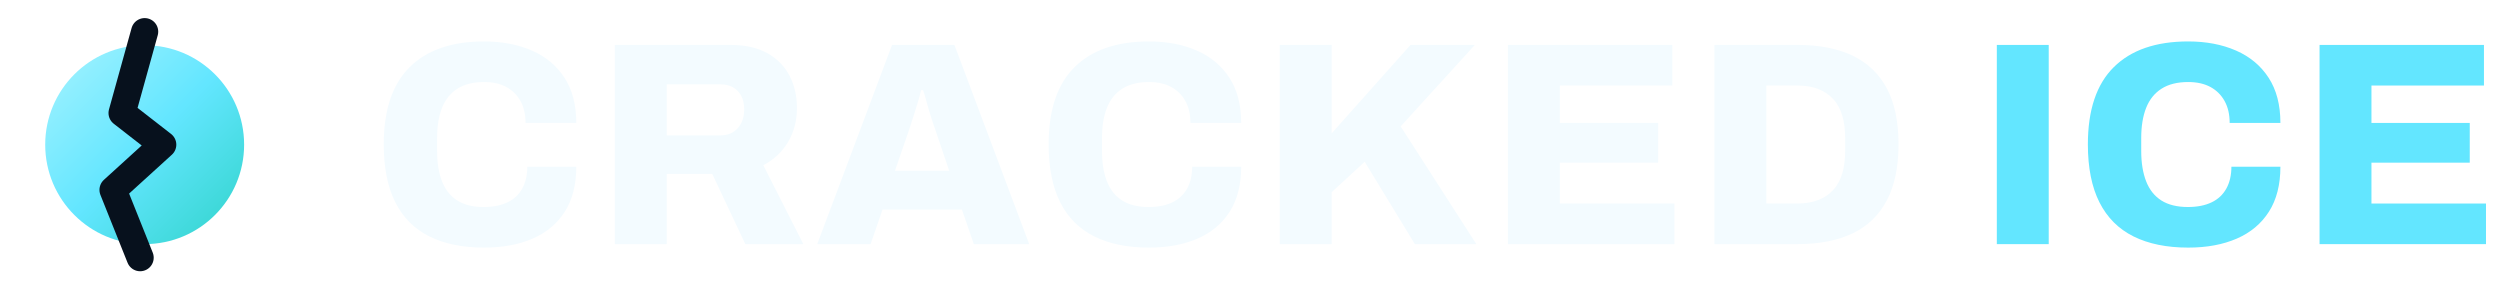
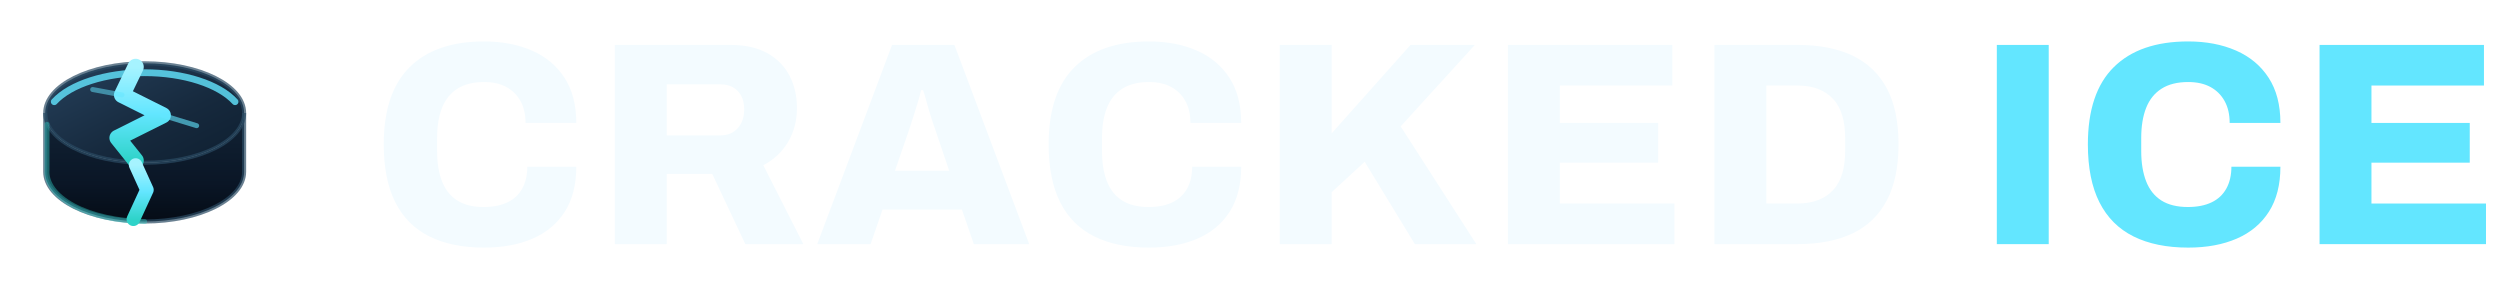
<svg xmlns="http://www.w3.org/2000/svg" viewBox="0 0 553 64" width="553" height="64" role="img" aria-label="Cracked Ice">
  <defs>
-     <linearGradient id="h" x1="0" y1="0" x2="1" y2="1">
+     <linearGradient id="pb-t" x1="0" y1="0" x2="1" y2="1">
+       <stop offset="0" stop-color="#26415c" />
+       <stop offset="0.6" stop-color="#16293d" />
+       <stop offset="1" stop-color="#0e1f30" />
+     </linearGradient>
+     <linearGradient id="pb-s" x1="0" y1="0" x2="0" y2="1">
+       <stop offset="0" stop-color="#122335" />
+       <stop offset="0.65" stop-color="#0a1626" />
+       <stop offset="1" stop-color="#050c16" />
+     </linearGradient>
+     <linearGradient id="pb-c" x1="0" y1="0" x2="0" y2="1">
      <stop offset="0" stop-color="#a6f3ff" />
-       <stop offset=".5" stop-color="#63e6ff" />
+       <stop offset="0.5" stop-color="#63e6ff" />
      <stop offset="1" stop-color="#2fd3c9" />
    </linearGradient>
  </defs>
-   <circle cx="32" cy="32" r="22" fill="url(#h)" />
-   <path d="M32 7 L27 25 L36 32 L25 42 L31 57" fill="none" stroke="#07111d" stroke-width="6" stroke-linejoin="round" stroke-linecap="round" />
+   <path d="M10 25 V38 A22 11 0 0 0 54 38 V25 A22 11 0 0 1 10 25 Z" fill="url(#pb-s)" />
+   <ellipse cx="32" cy="25" rx="22" ry="11" fill="url(#pb-t)" />
+   <path d="M10 25 V38 A22 11 0 0 0 54 38 V25" fill="none" stroke="#2a4a63" stroke-width="0.9" opacity="0.7" />
+   <ellipse cx="32" cy="25" rx="22" ry="11" fill="none" stroke="#2a4a63" stroke-width="0.9" opacity="0.7" />
+   <path d="M12 22.5 A22 11 0 0 1 52 22.5" fill="none" stroke="#63e6ff" stroke-width="1.5" stroke-linecap="round" opacity="0.8" />
+   <path d="M10.4 27.5 V37.5 A22 11 0 0 0 32 49" fill="none" stroke="#2fd3c9" stroke-width="1.1" stroke-linecap="round" opacity="0.4" />
+   <path d="M30 14.8 L27 21 L36 25.5 L26 30.5 L30 35.5" fill="none" stroke="url(#pb-c)" stroke-width="3.6" stroke-linejoin="round" stroke-linecap="round" />
+   <path d="M30 36.5 L32.5 42 L29.5 48.5" fill="none" stroke="url(#pb-c)" stroke-width="3" stroke-linejoin="round" stroke-linecap="round" />
+   <path d="M36 25.5 L43.5 27.8" stroke="#63e6ff" stroke-width="1.1" stroke-linecap="round" opacity="0.6" />
+   <path d="M27 21 L20.5 19.8" stroke="#63e6ff" stroke-width="1.1" stroke-linecap="round" opacity="0.5" />
  <g transform="translate(82 54) scale(0.06414)">
    <path d="M391.0 12Q280.0 12 202.5 -26.5Q125.0 -65 85.0 -144.0Q45.0 -223 45.0 -344Q45.0 -522 134.5 -610.5Q224.0 -699 391.0 -699Q484.0 -699 556.0 -667.5Q628.0 -636 668.5 -573.5Q709.0 -511 709.0 -418H534.0Q534.0 -462 516.5 -493.5Q499.0 -525 467.5 -542.0Q436.0 -559 391.0 -559Q335.0 -559 299.0 -536.0Q263.0 -513 246.0 -470.0Q229.0 -427 229.0 -366V-321Q229.0 -260 246.0 -216.5Q263.0 -173 298.5 -150.5Q334.0 -128 390.0 -128Q438.0 -128 471.5 -144.0Q505.0 -160 522.5 -191.5Q540.0 -223 540.0 -267H709.0Q709.0 -174 669.5 -112.0Q630.0 -50 558.5 -19.0Q487.0 12 391.0 12Z M842.0 0V-687H1241.0Q1317.0 -687 1368.0 -658.5Q1419.0 -630 1444.5 -580.5Q1470.0 -531 1470.0 -470Q1470.0 -404 1439.5 -352.5Q1409.0 -301 1354.0 -272L1492.0 0H1292.0L1178.0 -242H1021.0V0ZM1021.0 -375H1206.0Q1243.0 -375 1265.5 -399.5Q1288.0 -424 1288.0 -465Q1288.0 -492 1278.0 -511.0Q1268.0 -530 1250.0 -540.5Q1232.0 -551 1206.0 -551H1021.0Z M1540.0 0 1798.0 -687H2013.0L2271.0 0H2080.0L2039.0 -119H1765.0L1724.0 0ZM1808.0 -253H1995.0L1946.0 -398Q1942.0 -409 1936.5 -425.5Q1931.0 -442 1925.5 -460.5Q1920.0 -479 1915.0 -498.0Q1910.0 -517 1905.0 -531H1898.0Q1894.0 -512 1886.5 -488.0Q1879.0 -464 1871.5 -440.0Q1864.0 -416 1858.0 -398Z M2684.0 12Q2573.0 12 2495.5 -26.5Q2418.0 -65 2378.0 -144.0Q2338.0 -223 2338.0 -344Q2338.0 -522 2427.5 -610.5Q2517.0 -699 2684.0 -699Q2777.0 -699 2849.0 -667.5Q2921.0 -636 2961.5 -573.5Q3002.0 -511 3002.0 -418H2827.0Q2827.0 -462 2809.5 -493.5Q2792.0 -525 2760.5 -542.0Q2729.0 -559 2684.0 -559Q2628.0 -559 2592.0 -536.0Q2556.0 -513 2539.0 -470.0Q2522.0 -427 2522.0 -366V-321Q2522.0 -260 2539.0 -216.5Q2556.0 -173 2591.5 -150.5Q2627.0 -128 2683.0 -128Q2731.0 -128 2764.5 -144.0Q2798.0 -160 2815.5 -191.5Q2833.0 -223 2833.0 -267H3002.0Q3002.0 -174 2962.5 -112.0Q2923.0 -50 2851.5 -19.0Q2780.0 12 2684.0 12Z M3135.0 0V-687H3314.0V-382L3586.0 -687H3808.0L3552.0 -406L3813.0 0H3601.0L3428.0 -284L3314.0 -179V0Z M3922.0 0V-687H4489.0V-547H4101.0V-418H4440.0V-281H4101.0V-140H4496.0V0Z M4634.0 0V-687H4921.0Q5033.0 -687 5110.5 -650.0Q5188.0 -613 5228.5 -537.5Q5269.0 -462 5269.0 -344Q5269.0 -227 5228.5 -150.5Q5188.0 -74 5110.5 -37.0Q5033.0 0 4921.0 0ZM4813.0 -140H4919.0Q4961.0 -140 4992.0 -152.0Q5023.0 -164 5044.0 -187.0Q5065.0 -210 5075.0 -244.0Q5085.0 -278 5085.0 -322V-364Q5085.0 -409 5075.0 -443.0Q5065.0 -477 5044.0 -500.0Q5023.0 -523 4992.0 -535.0Q4961.0 -547 4919.0 -547H4813.0Z" fill="#f3fbff" />
    <path d="M5608.0 0V-687H5787.0V0Z M6268.0 12Q6157.0 12 6079.5 -26.5Q6002.0 -65 5962.0 -144.0Q5922.0 -223 5922.0 -344Q5922.0 -522 6011.5 -610.5Q6101.0 -699 6268.0 -699Q6361.0 -699 6433.0 -667.5Q6505.0 -636 6545.5 -573.5Q6586.0 -511 6586.0 -418H6411.0Q6411.0 -462 6393.5 -493.5Q6376.0 -525 6344.5 -542.0Q6313.0 -559 6268.0 -559Q6212.0 -559 6176.0 -536.0Q6140.0 -513 6123.0 -470.0Q6106.0 -427 6106.0 -366V-321Q6106.0 -260 6123.0 -216.5Q6140.0 -173 6175.5 -150.5Q6211.0 -128 6267.0 -128Q6315.0 -128 6348.5 -144.0Q6382.0 -160 6399.5 -191.5Q6417.0 -223 6417.0 -267H6586.0Q6586.0 -174 6546.5 -112.0Q6507.0 -50 6435.5 -19.0Q6364.0 12 6268.0 12Z M6721.0 0V-687H7288.0V-547H6900.0V-418H7239.0V-281H6900.0V-140H7295.0V0Z" fill="#63e6ff" />
  </g>
</svg>
